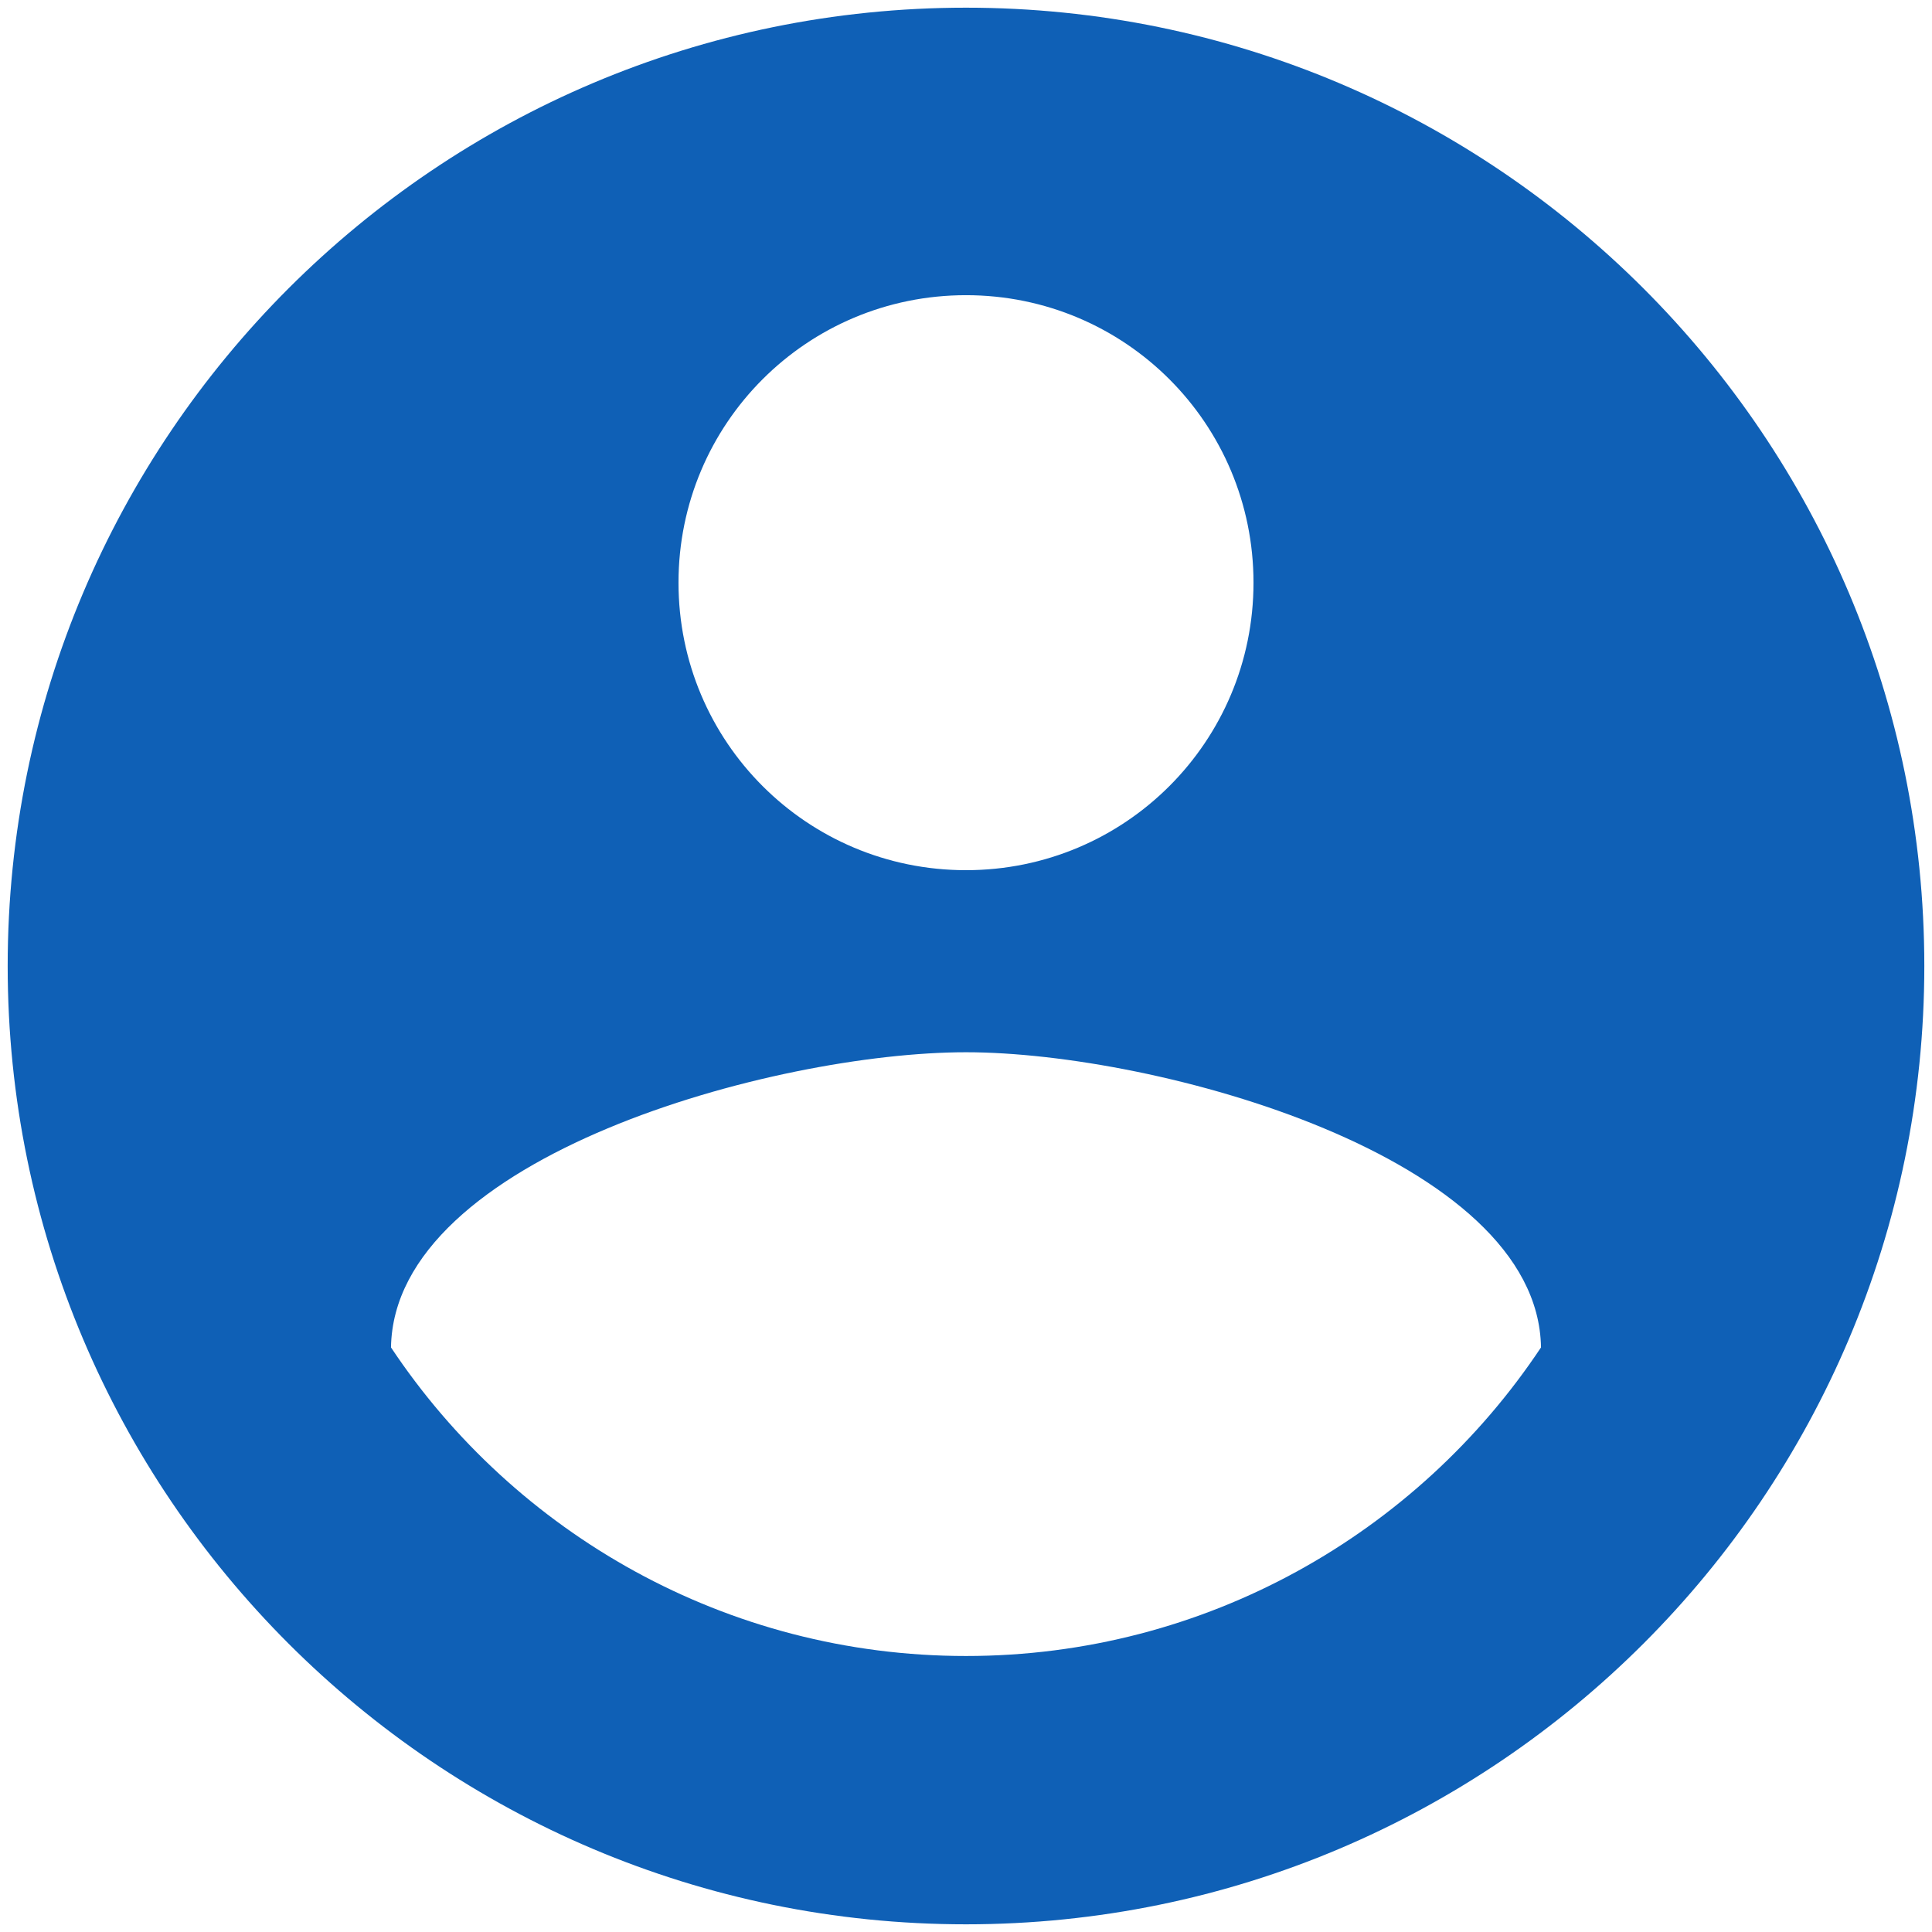
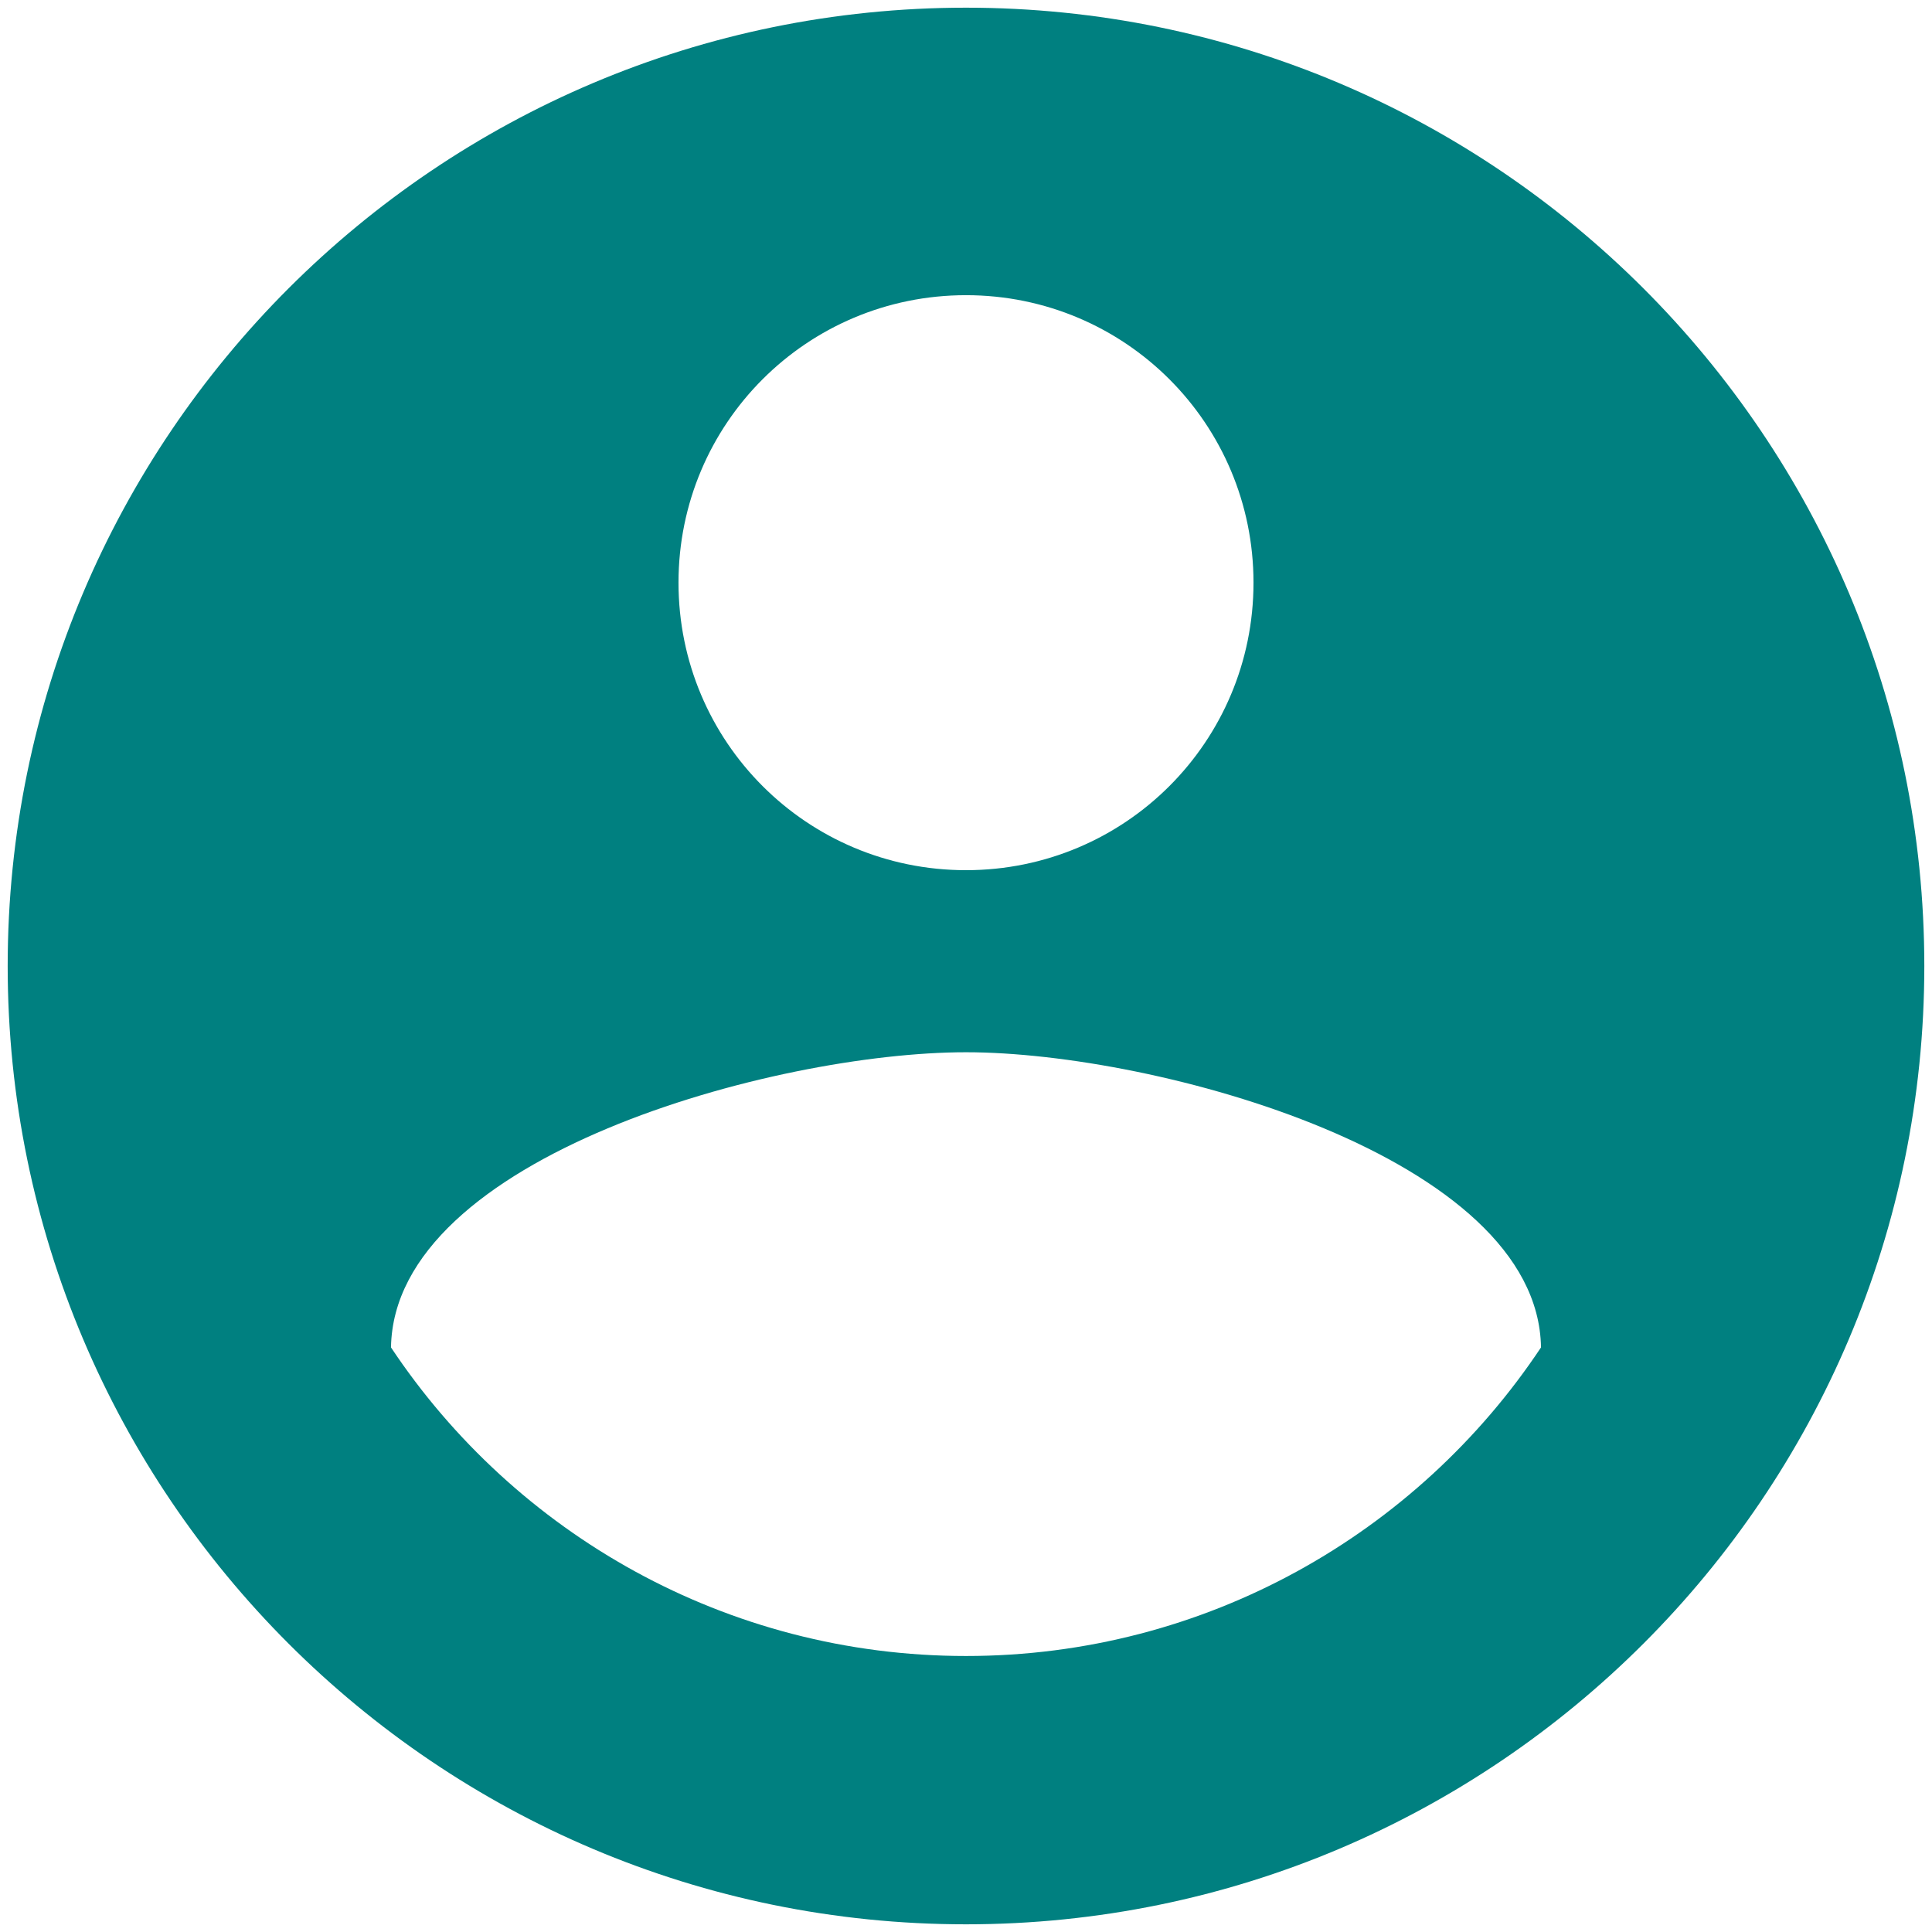
<svg xmlns="http://www.w3.org/2000/svg" width="42" height="42" viewBox="0 0 42 42" fill="none">
-   <path d="M21 0.167C9.5 0.167 0.167 9.5 0.167 21C0.167 32.5 9.5 41.833 21 41.833C32.5 41.833 41.833 32.5 41.833 21C41.833 9.5 32.5 0.167 21 0.167ZM21 6.417C24.458 6.417 27.25 9.208 27.25 12.667C27.25 16.125 24.458 18.917 21 18.917C17.542 18.917 14.75 16.125 14.75 12.667C14.75 9.208 17.542 6.417 21 6.417ZM21 36C15.792 36 11.188 33.333 8.5 29.292C8.563 25.146 16.833 22.875 21 22.875C25.146 22.875 33.438 25.146 33.5 29.292C30.813 33.333 26.208 36 21 36Z" fill="#0F60B6" />
+   <path d="M21 0.167C9.5 0.167 0.167 9.5 0.167 21C0.167 32.5 9.5 41.833 21 41.833C32.5 41.833 41.833 32.5 41.833 21C41.833 9.5 32.5 0.167 21 0.167ZM21 6.417C24.458 6.417 27.25 9.208 27.25 12.667C27.25 16.125 24.458 18.917 21 18.917C17.542 18.917 14.75 16.125 14.75 12.667C14.75 9.208 17.542 6.417 21 6.417ZM21 36C15.792 36 11.188 33.333 8.5 29.292C8.563 25.146 16.833 22.875 21 22.875C25.146 22.875 33.438 25.146 33.5 29.292C30.813 33.333 26.208 36 21 36Z" fill="#008080" />
</svg>
